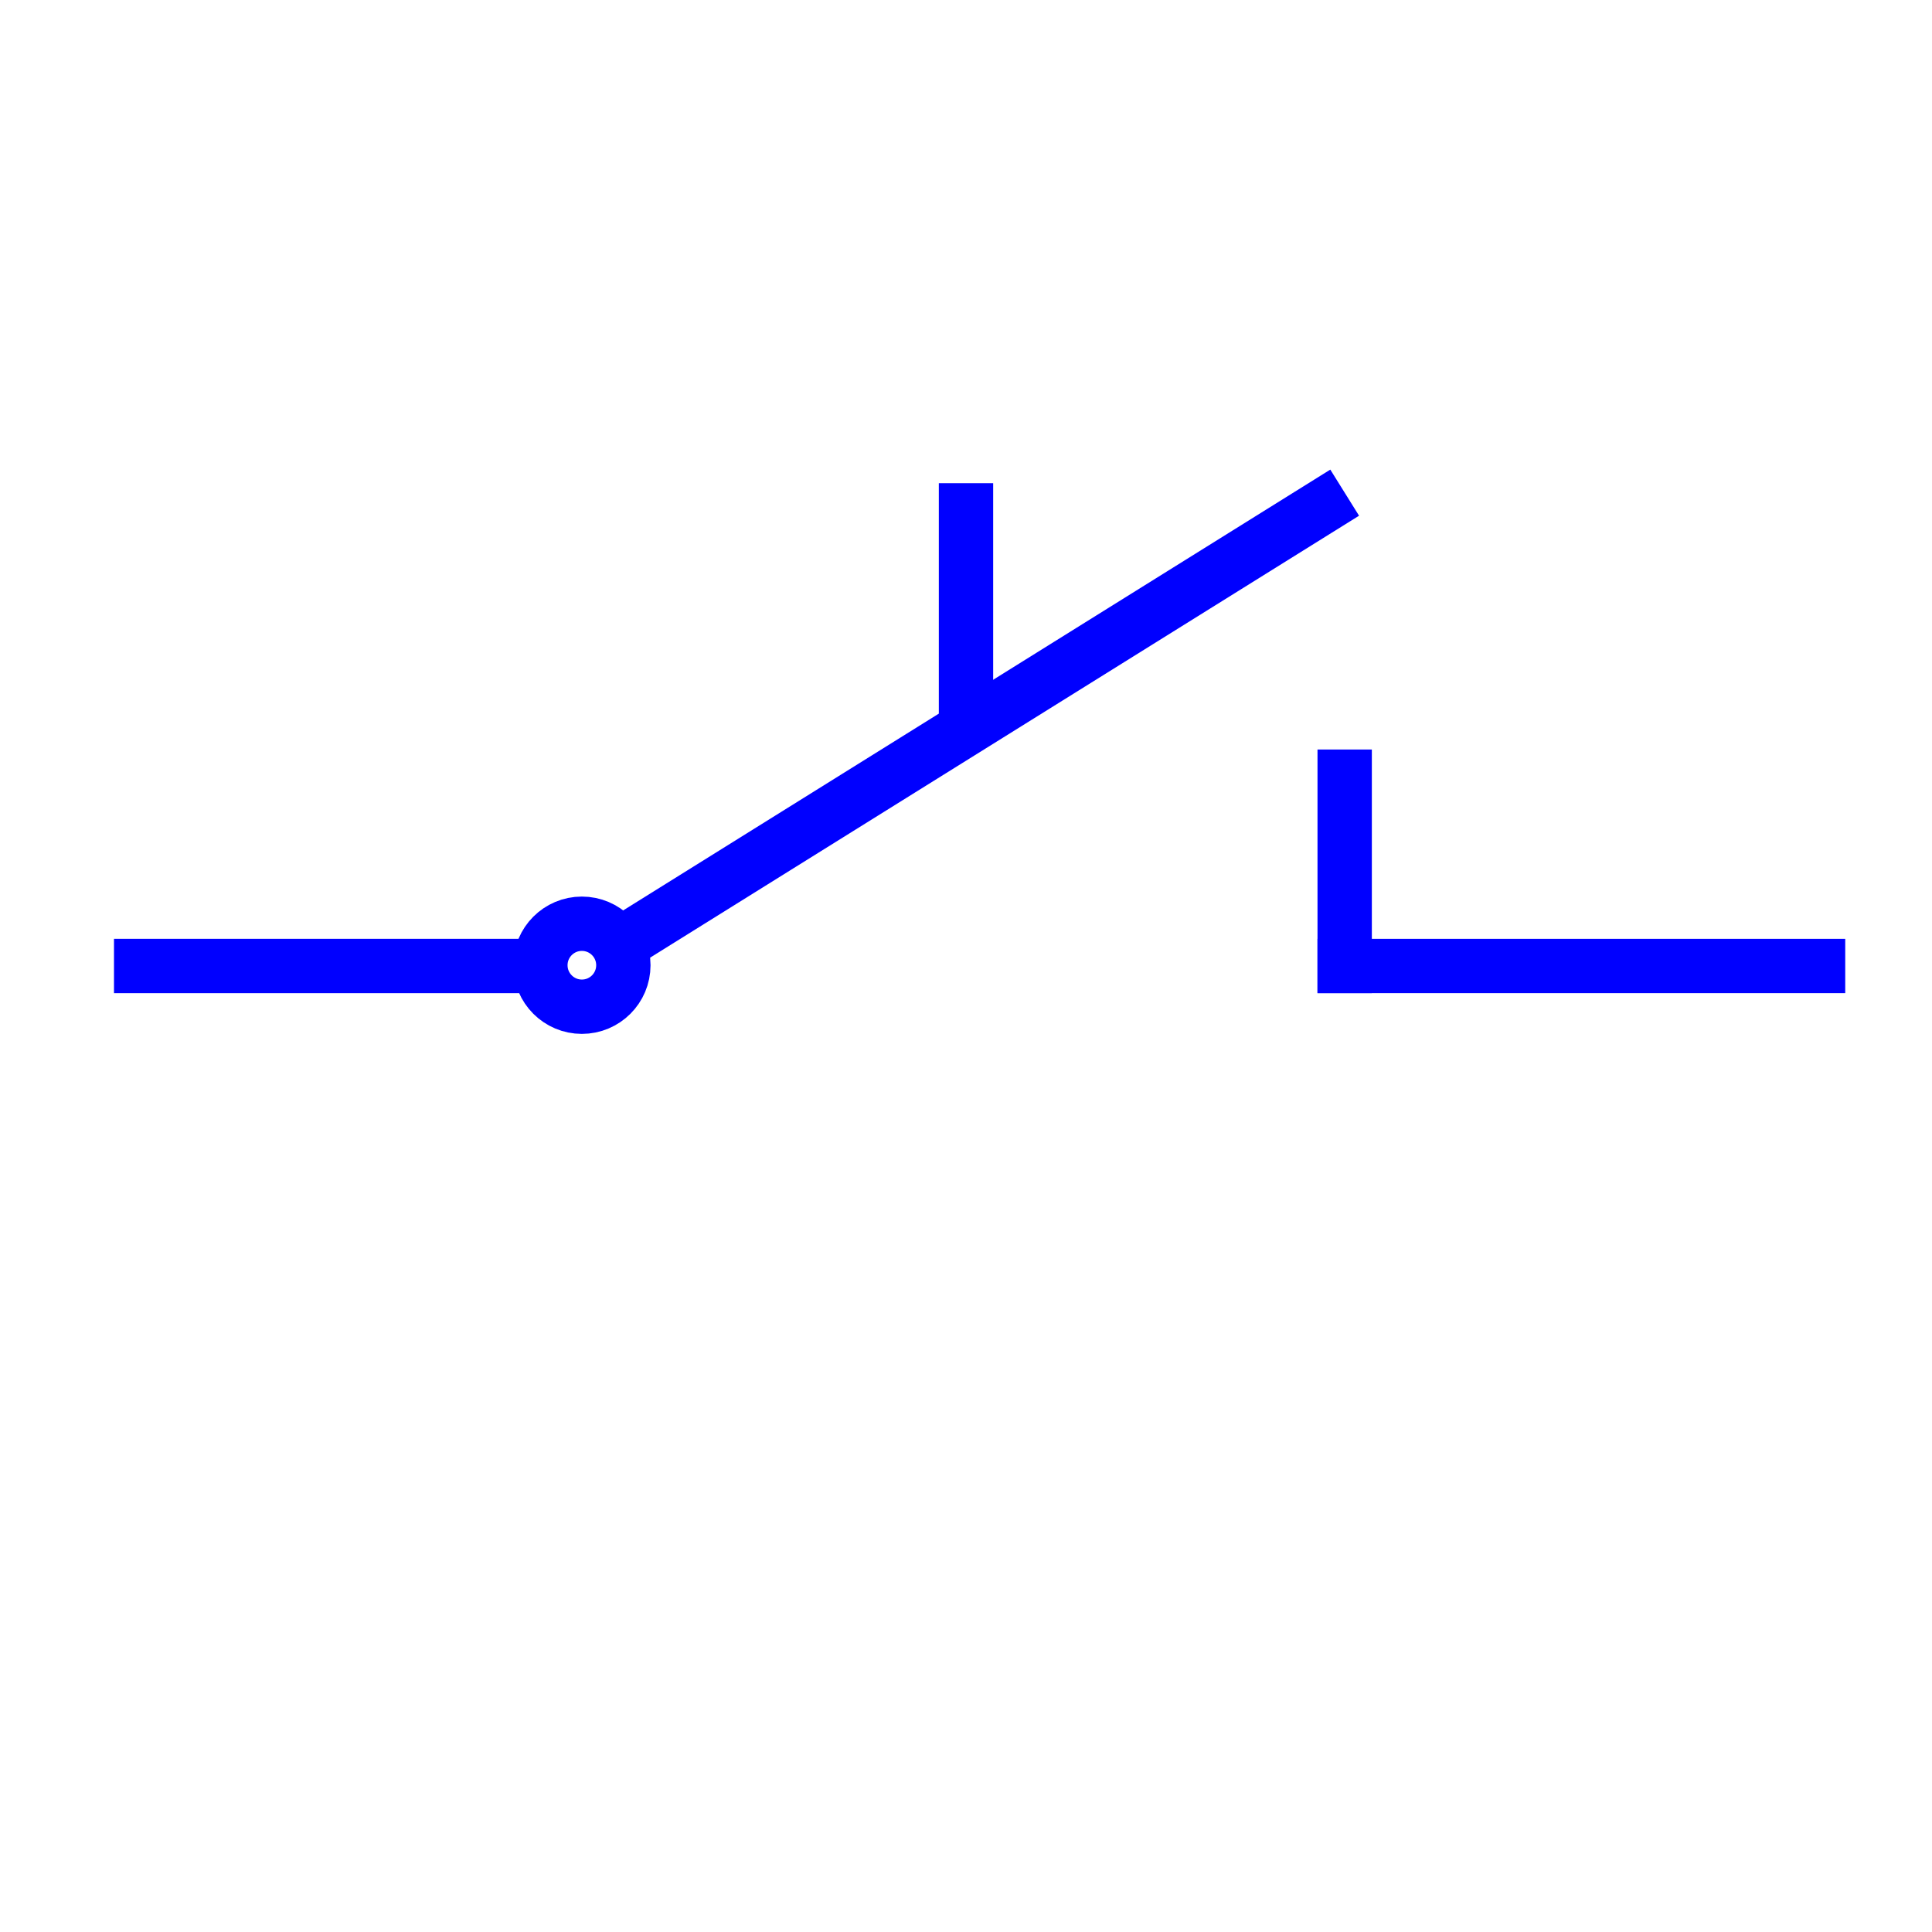
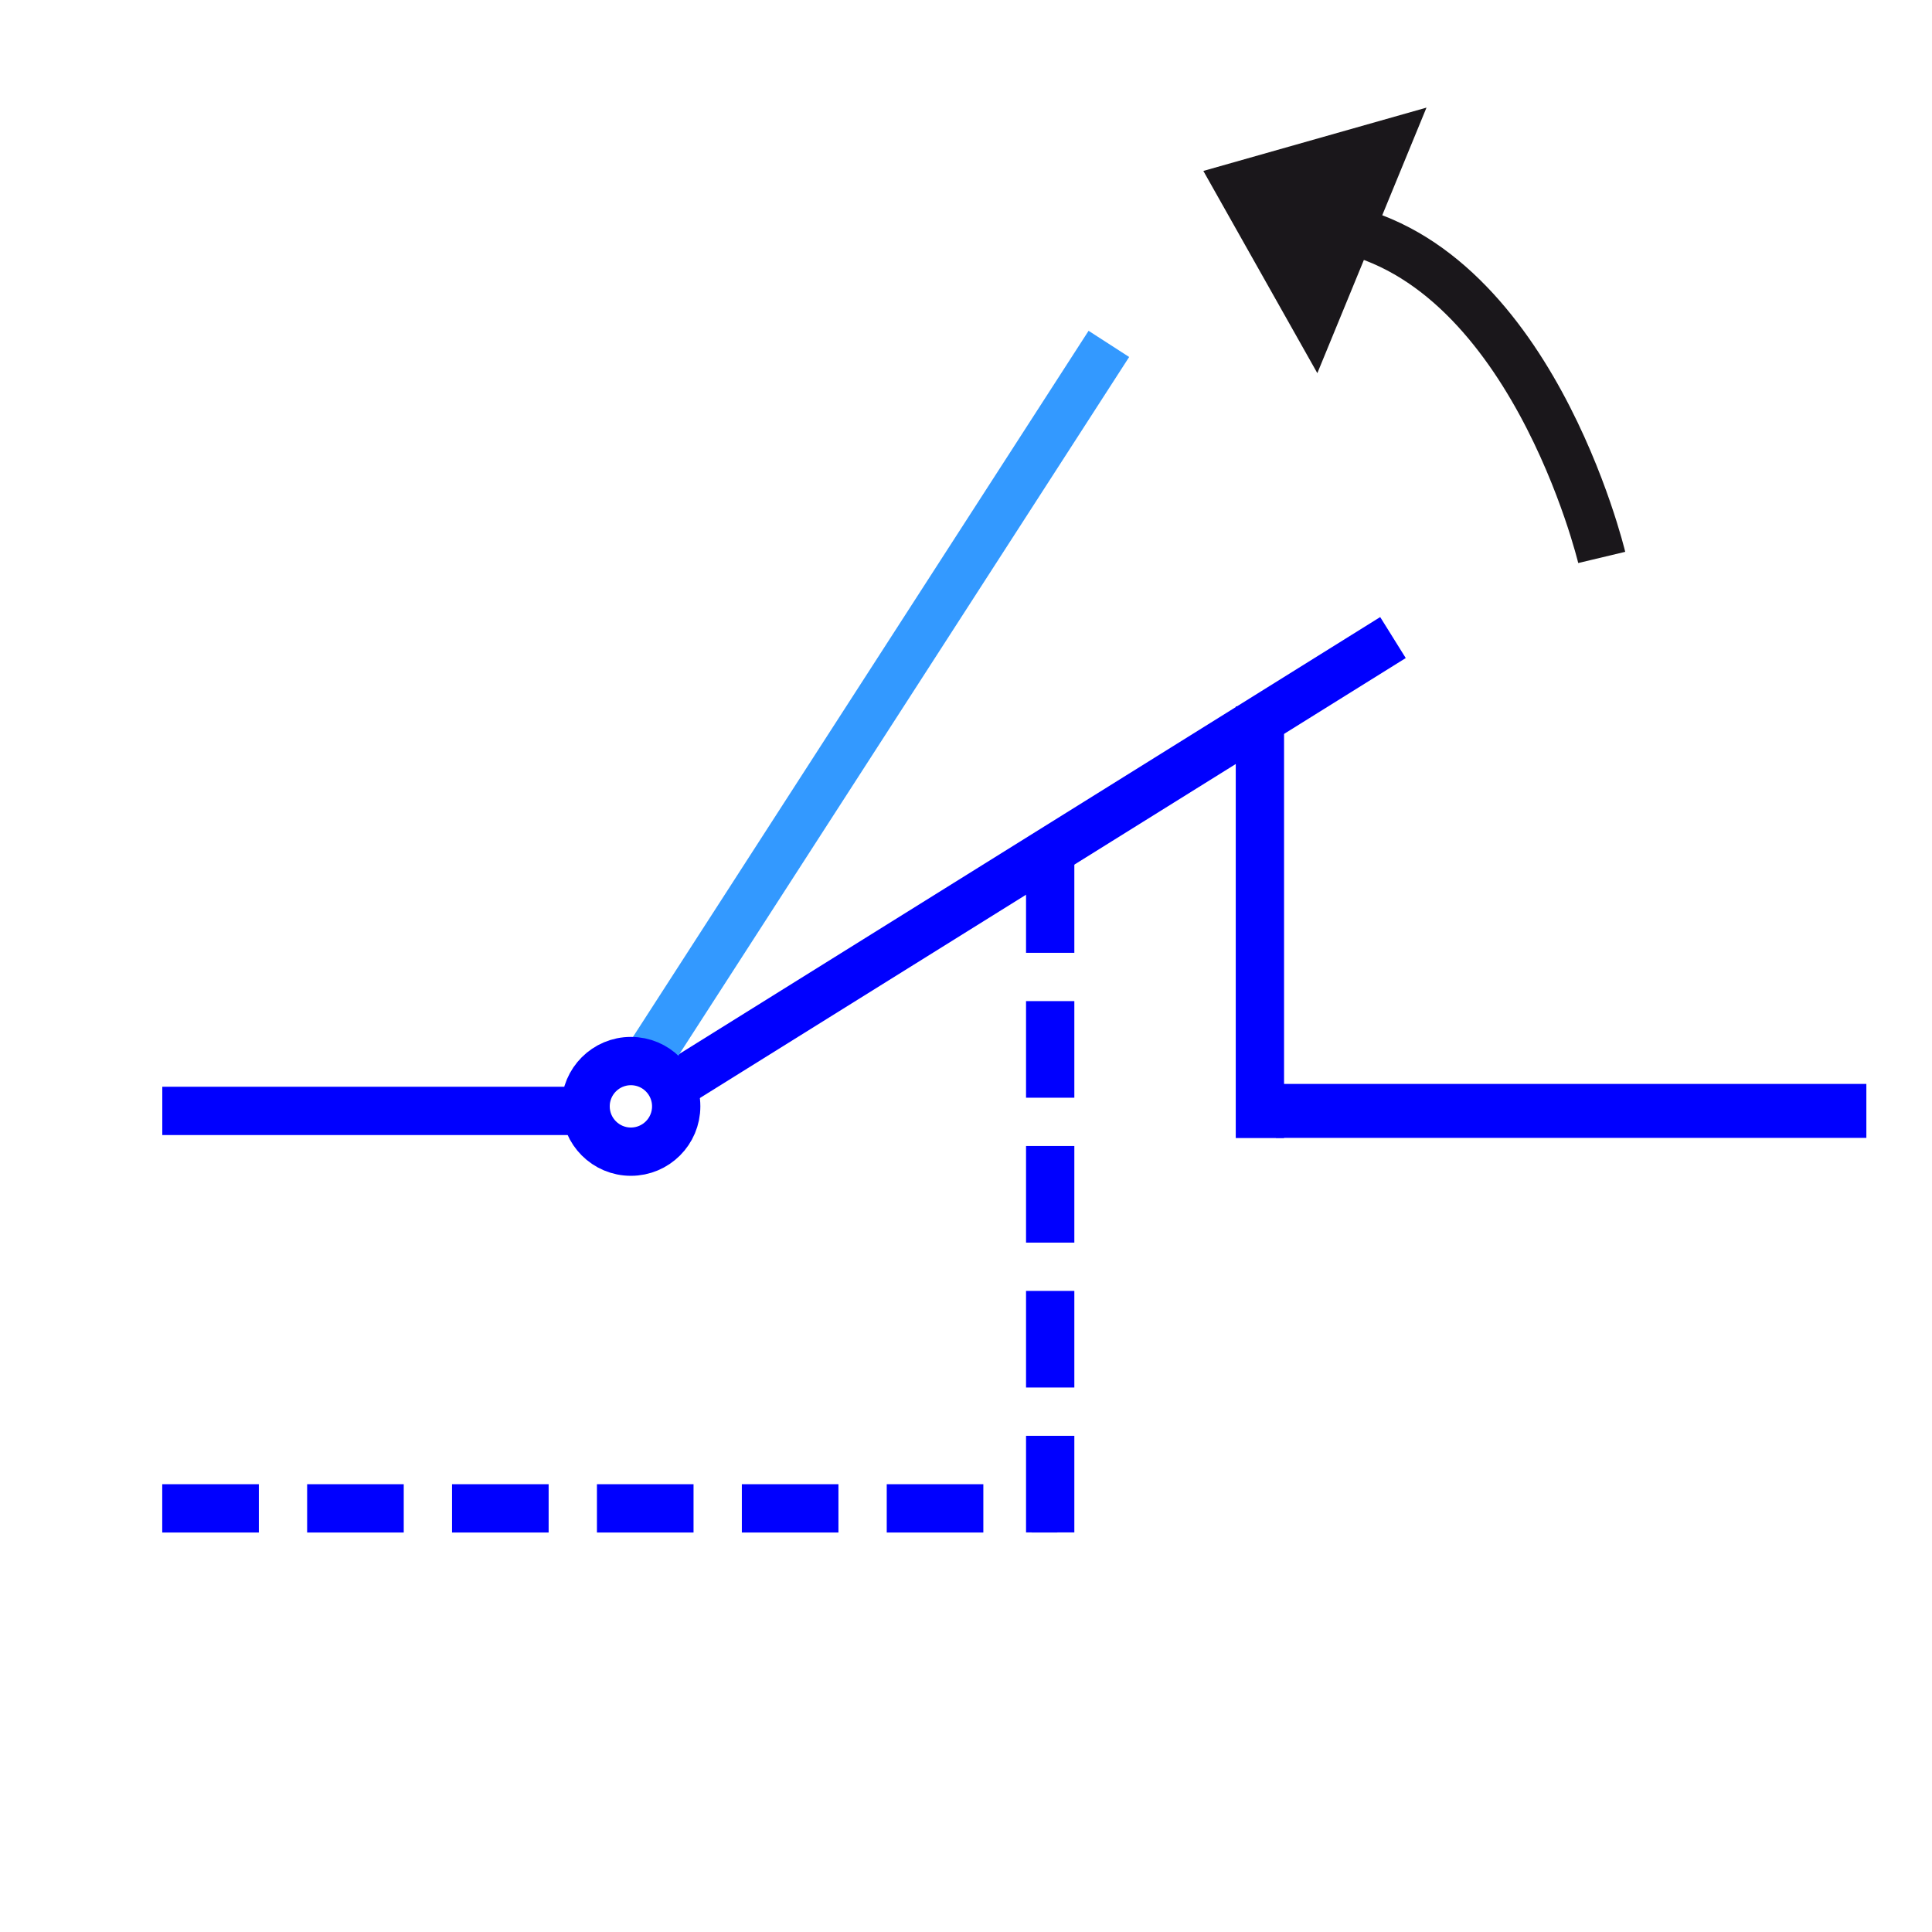
<svg xmlns="http://www.w3.org/2000/svg" version="1.1" id="Calque_1" x="0px" y="0px" width="40px" height="40px" viewBox="0 0 40 40" enable-background="new 0 0 40 40" xml:space="preserve">
-   <line fill="none" stroke="#0000FF" stroke-width="1.125" x1="2.36" y1="20" x2="11.376" y2="20" />
-   <line fill="none" stroke="#0000FF" stroke-width="1.125" x1="12.748" y1="19.608" x2="27.84" y2="10.2" />
-   <line fill="none" stroke="#0000FF" stroke-width="1.125" stroke-linecap="square" stroke-linejoin="round" x1="27.84" y1="20" x2="37.641" y2="20" />
-   <line fill="none" stroke="#0000FF" stroke-width="1.125" x1="20" y1="10.004" x2="20" y2="14.904" />
-   <line fill="none" stroke="#0000FF" stroke-width="1.125" stroke-linecap="square" stroke-linejoin="round" x1="27.84" y1="16.08" x2="27.84" y2="20" />
-   <circle fill="none" stroke="#0000FF" stroke-width="1.125" cx="12.047" cy="19.984" r="0.859" />
+   <line id="line5942" fill="none" stroke="#0000FF" x1="3.36" y1="23" x2="12.376" y2="23" />
+   <g>
+     <line id="line5942_1_" fill="none" stroke="#0000FF" stroke-dasharray="2,1" x1="3.359" y1="31.229" x2="21.891" y2="31.229" />
+     <line id="line5942_2_" fill="none" stroke="#0000FF" stroke-dasharray="2,1" x1="21.743" y1="31.727" x2="21.743" y2="17.875" />
+   </g>
+   <line id="line5944" fill="none" stroke="#0000FF" x1="13.748" y1="22.607" x2="28.84" y2="13.2" />
+   <line id="line5944_1_" fill="none" stroke="#3399FF" x1="13.317" y1="22.062" x2="22.958" y2="7.12" />
+   <line id="line5946" fill="none" stroke="#0000FF" stroke-width="1.117" x1="26.416" y1="23" x2="38.641" y2="23" />
+   <line id="line5948-2" fill="none" stroke="#0000FF" x1="26.085" y1="14.625" x2="26.085" y2="23.562" />
+   <circle fill="none" stroke="#0000FF" cx="13.062" cy="22.906" r="0.938" />
+   <g>
+     <g>
+       <polygon fill="#1A171B" points="27.274,7.726 29.534,2.228 24.914,3.539   " />
+     </g>
+   </g>
+   <path fill="none" stroke="#1A171B" d="M33.162,11.541c0,0-1.488-6.234-5.651-6.862" />
</svg>
